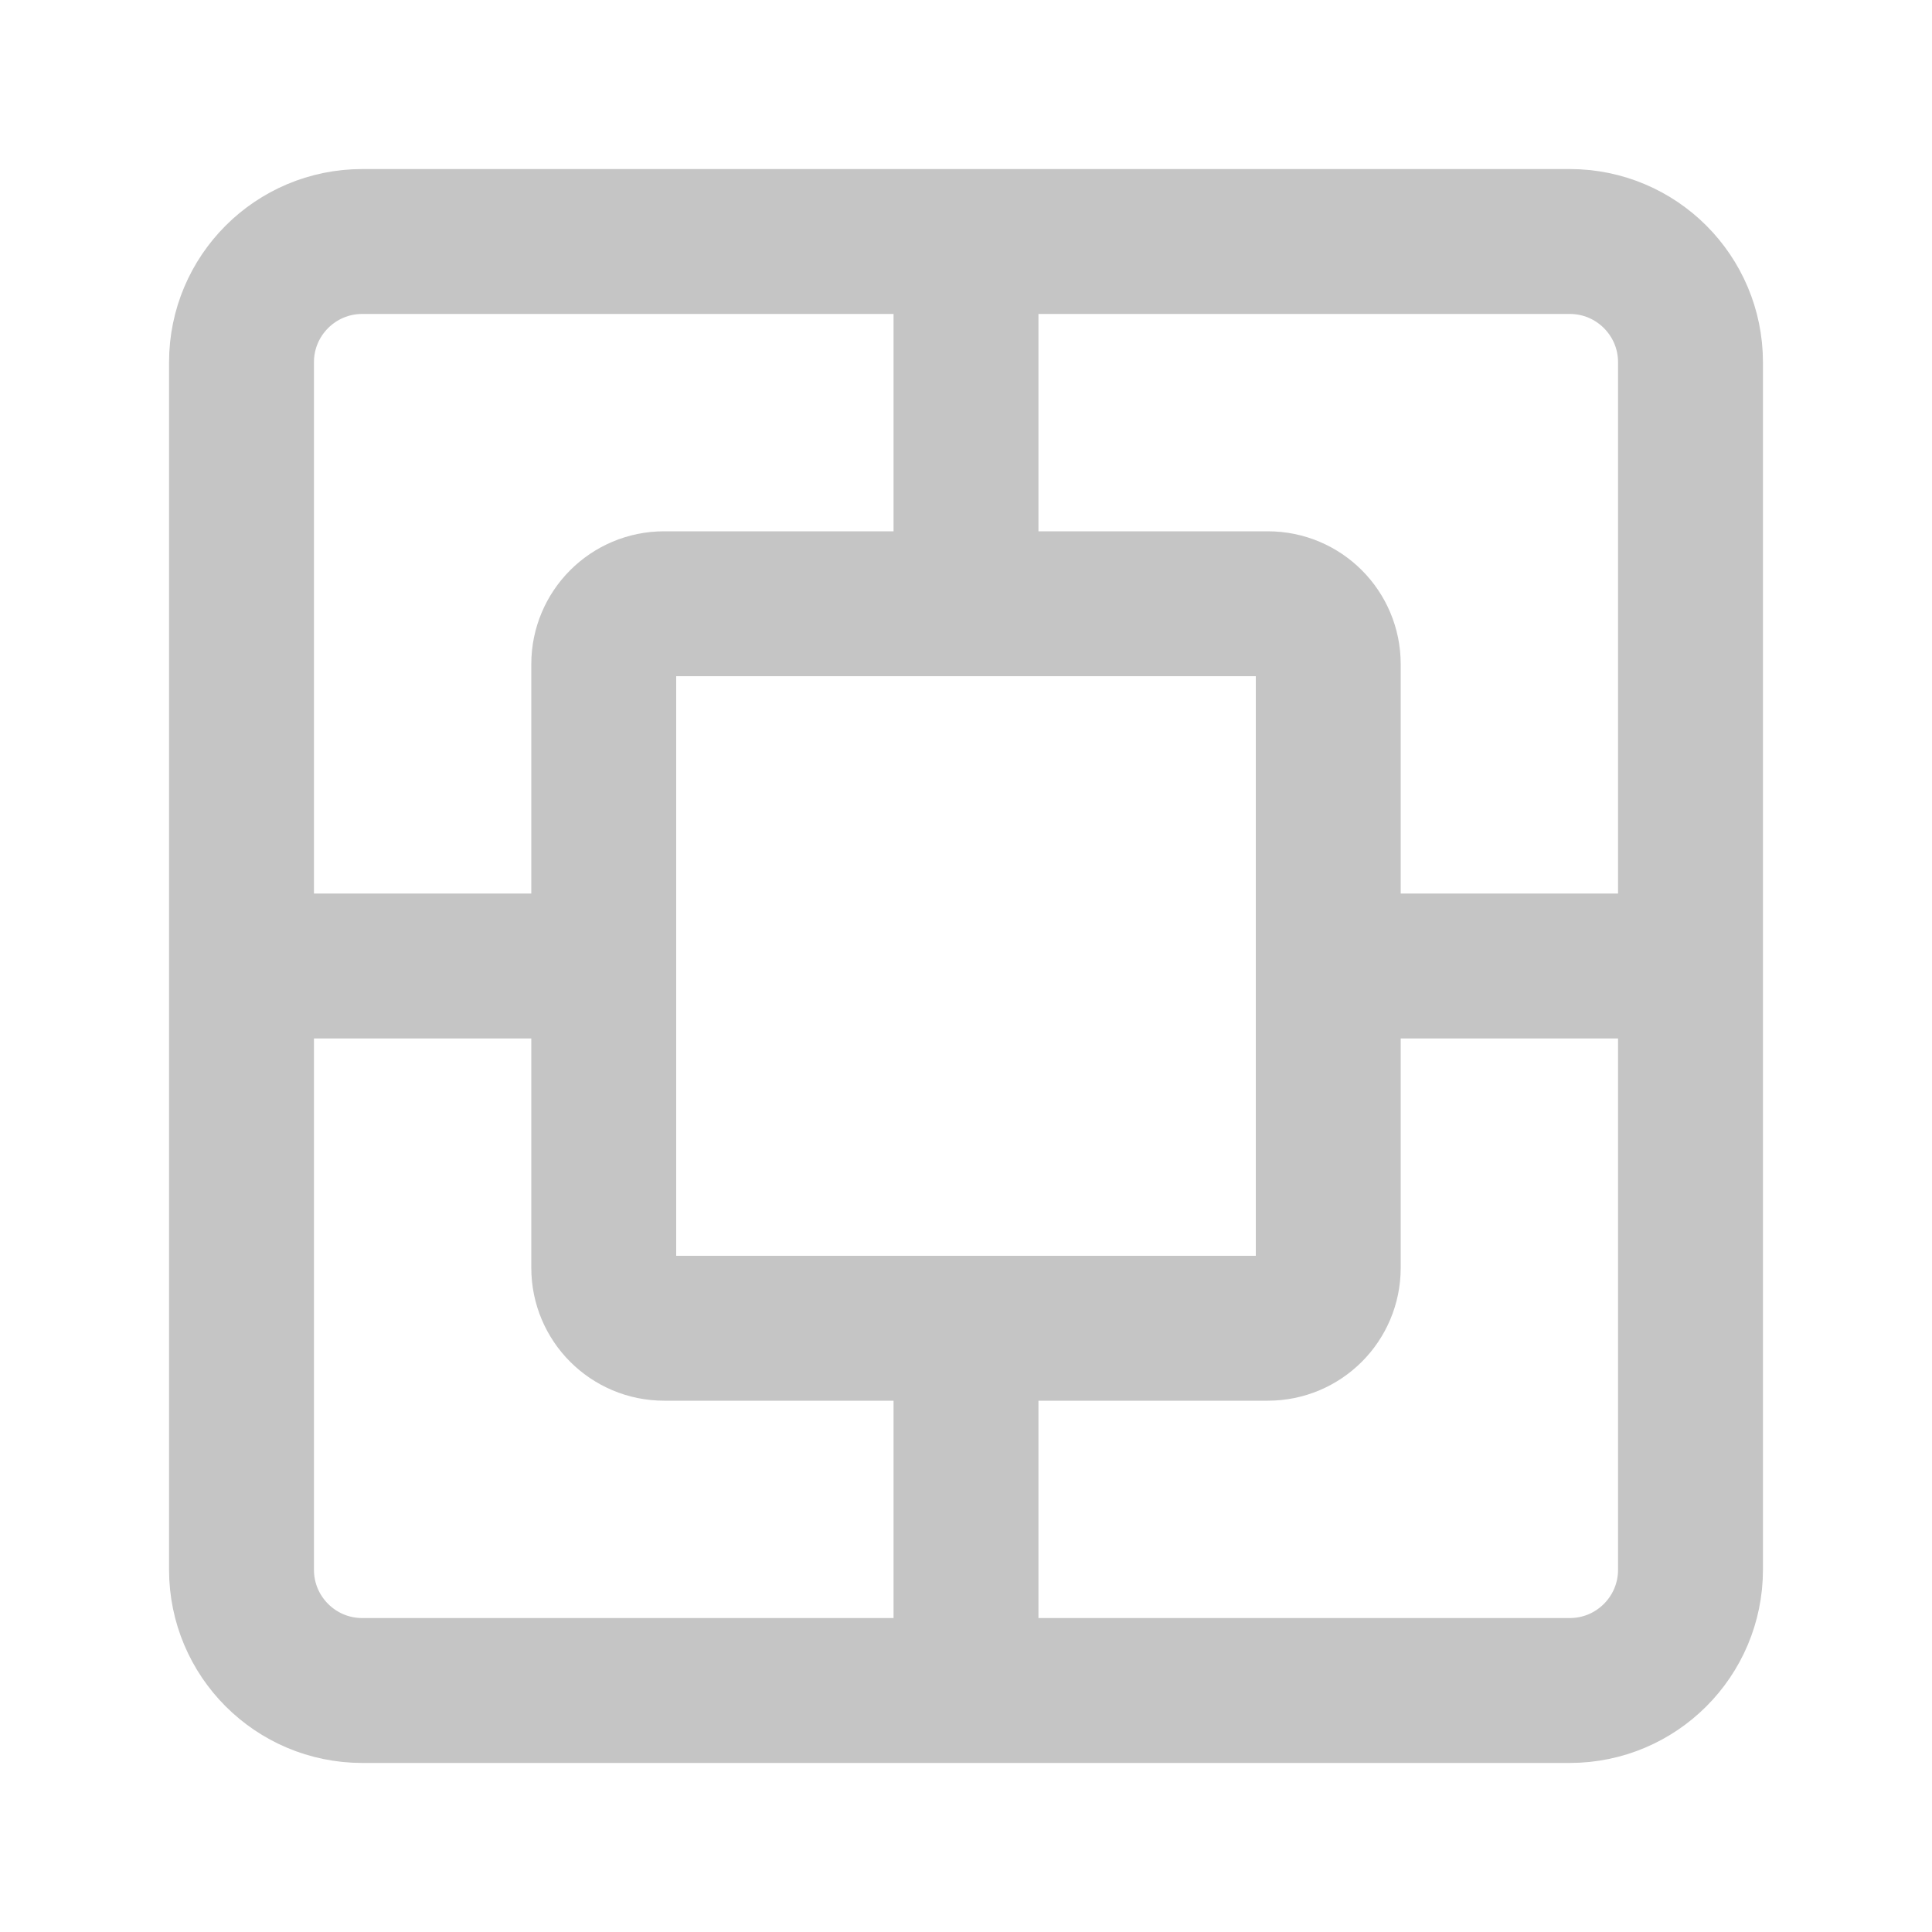
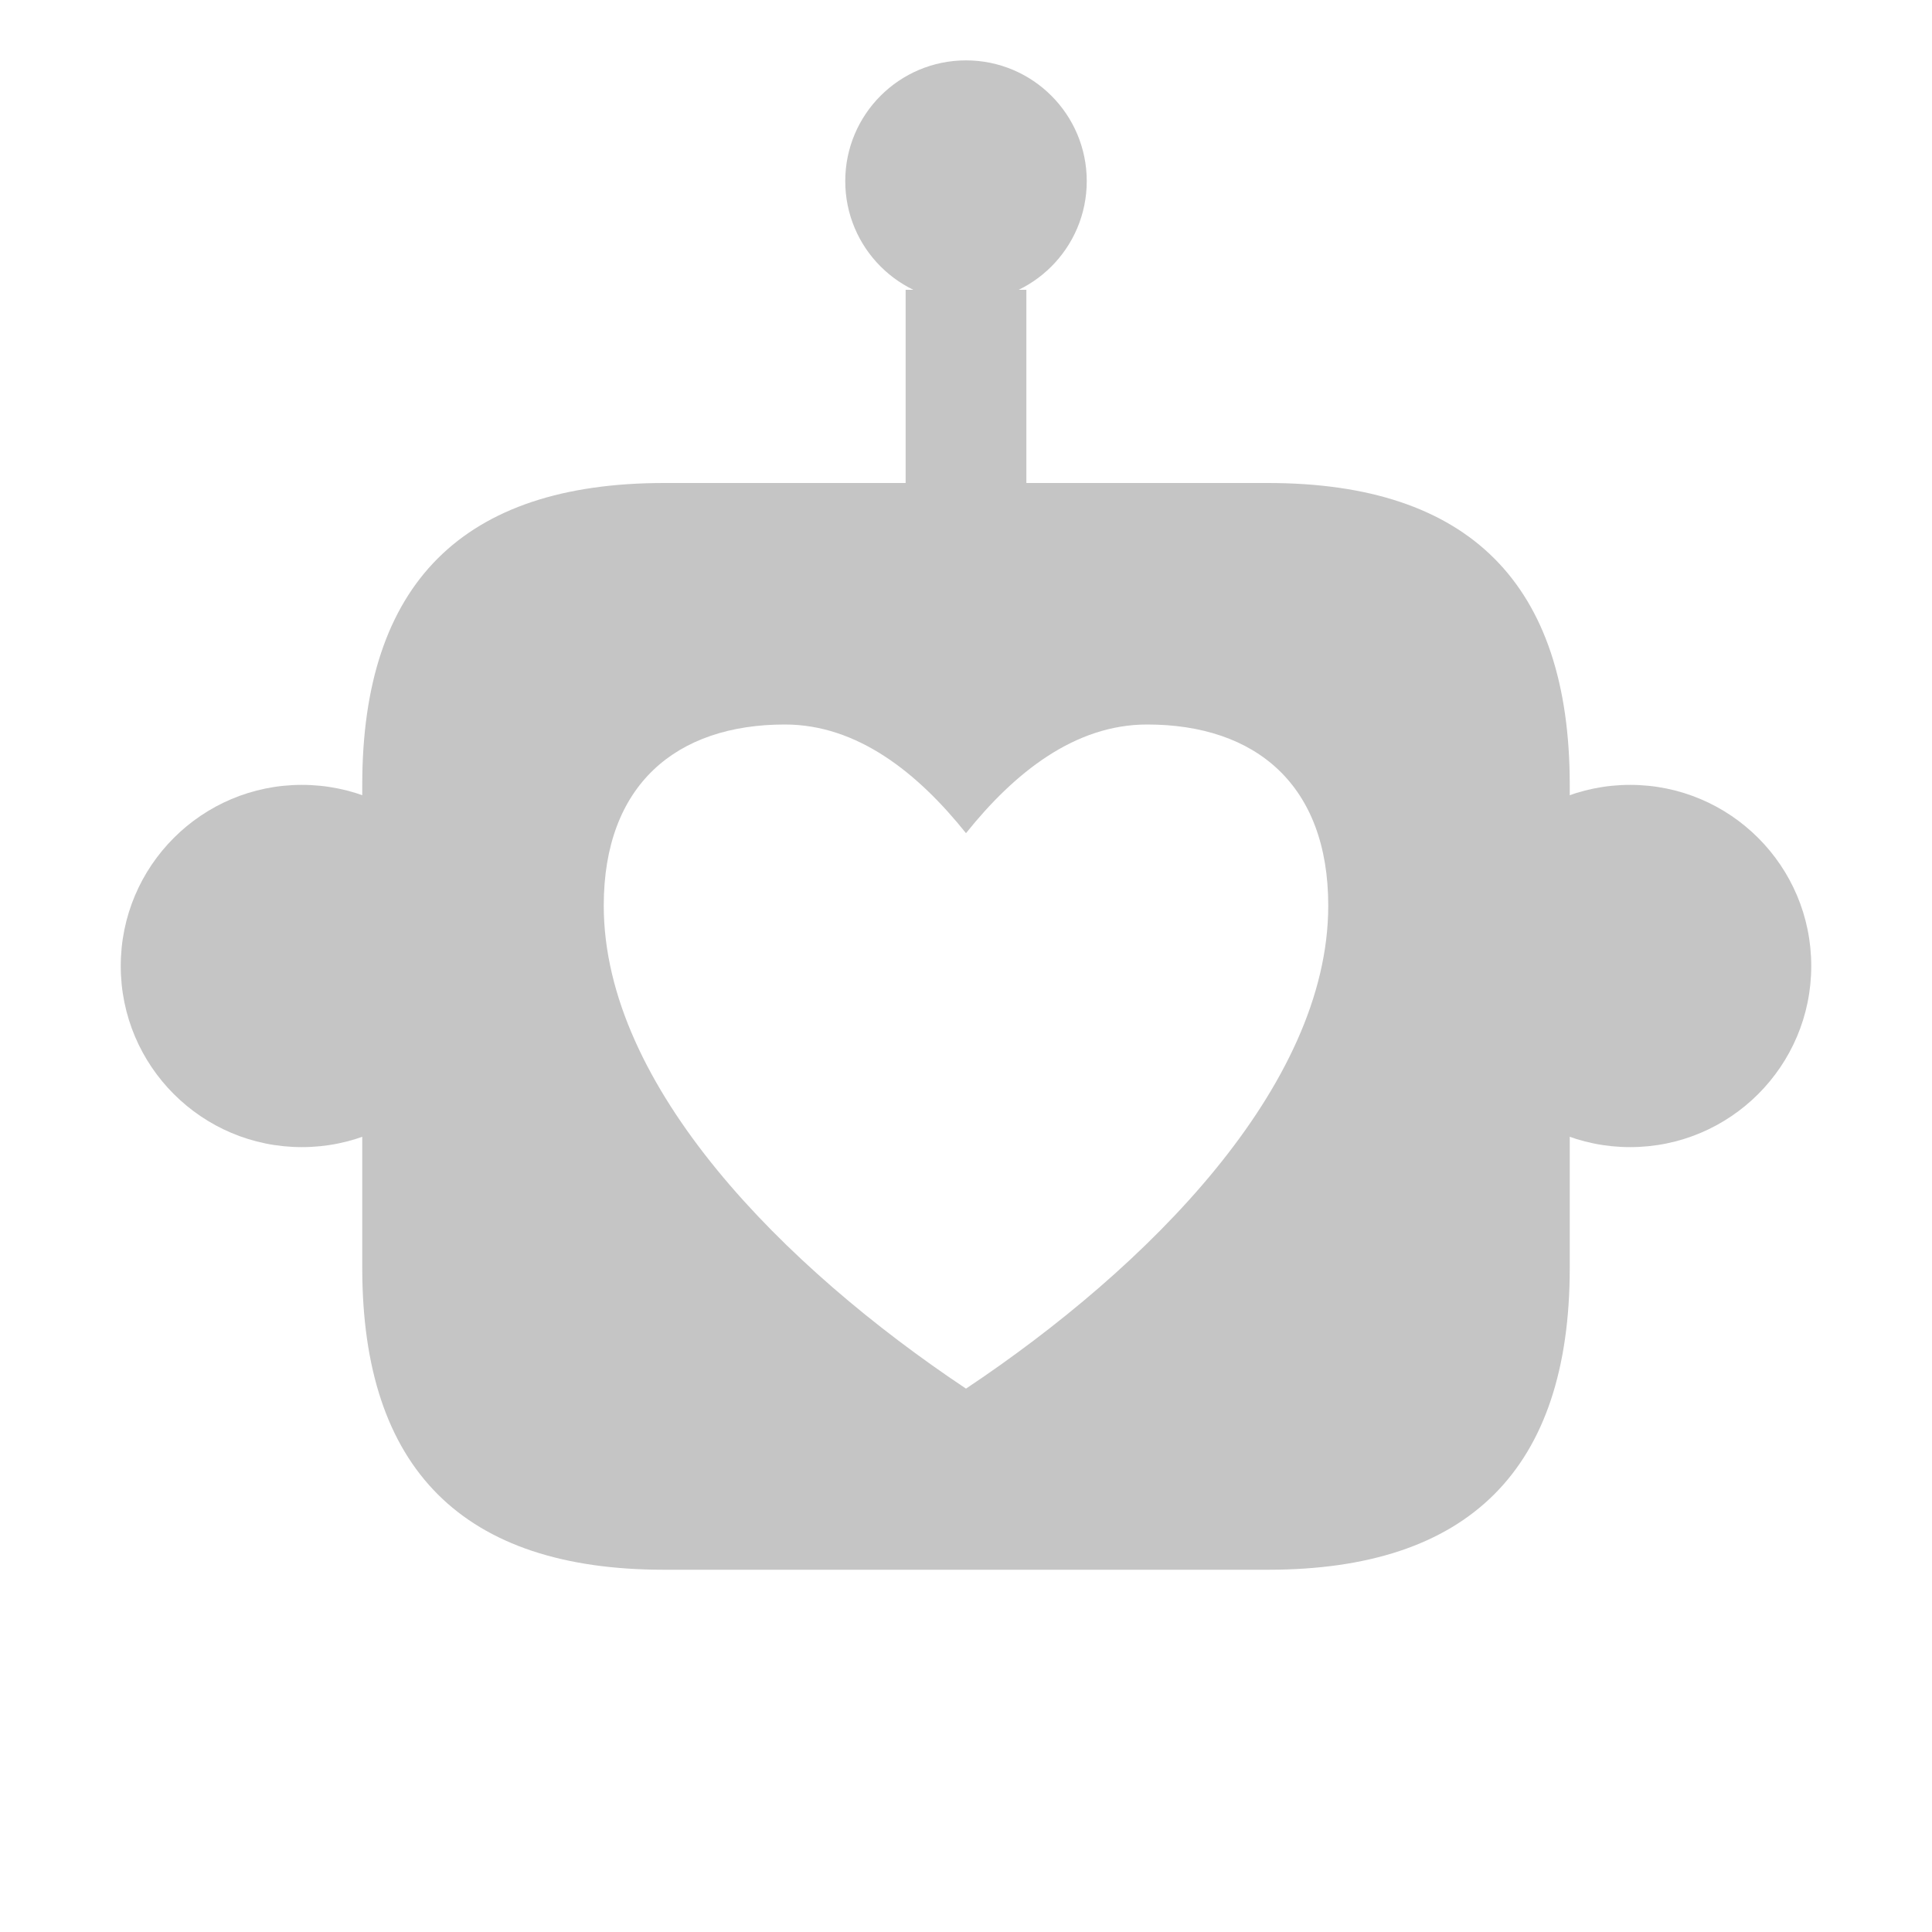
- <svg xmlns="http://www.w3.org/2000/svg" viewBox="0 0 16 16" fill="none">
-   <rect x="2" y="2" width="12" height="12" rx="1" stroke="#C5C5C5" stroke-width="1.2" />
-   <rect x="5" y="5" width="6" height="6" rx="0.5" stroke="#C5C5C5" stroke-width="1.2" />
-   <line x1="8" y1="2" x2="8" y2="5" stroke="#C5C5C5" stroke-width="1.2" />
-   <line x1="8" y1="11" x2="8" y2="14" stroke="#C5C5C5" stroke-width="1.2" />
-   <line x1="2" y1="8" x2="5" y2="8" stroke="#C5C5C5" stroke-width="1.2" />
-   <line x1="11" y1="8" x2="14" y2="8" stroke="#C5C5C5" stroke-width="1.2" />
+ <svg xmlns="http://www.w3.org/2000/svg" viewBox="0 0 16 16">
+   <circle cx="8" cy="1.5" r="1" fill="#C5C5C5" />
+   <rect x="7.5" y="2.4" width="1" height="1.6" fill="#C5C5C5" />
+   <circle cx="2.5" cy="8" r="1.5" fill="#C5C5C5" />
+   <circle cx="13.5" cy="8" r="1.5" fill="#C5C5C5" />
+   <path fill-rule="evenodd" fill="#C5C5C5" d="     M5.5 4 H10.5 Q13 4 13 6.5 V10.5 Q13 13 10.5 13 H5.5 Q3 13 3 10.5 V6.5 Q3 4 5.5 4 Z     M8 11.5 C6.5 10.5 5 9 5 7.5 C5 6.5 5.6 6 6.5 6 C7.1 6 7.6 6.4 8 6.9 C8.4 6.4 8.9 6 9.5 6 C10.4 6 11 6.5 11 7.5 C11 9 9.5 10.5 8 11.5 Z   " />
</svg>
